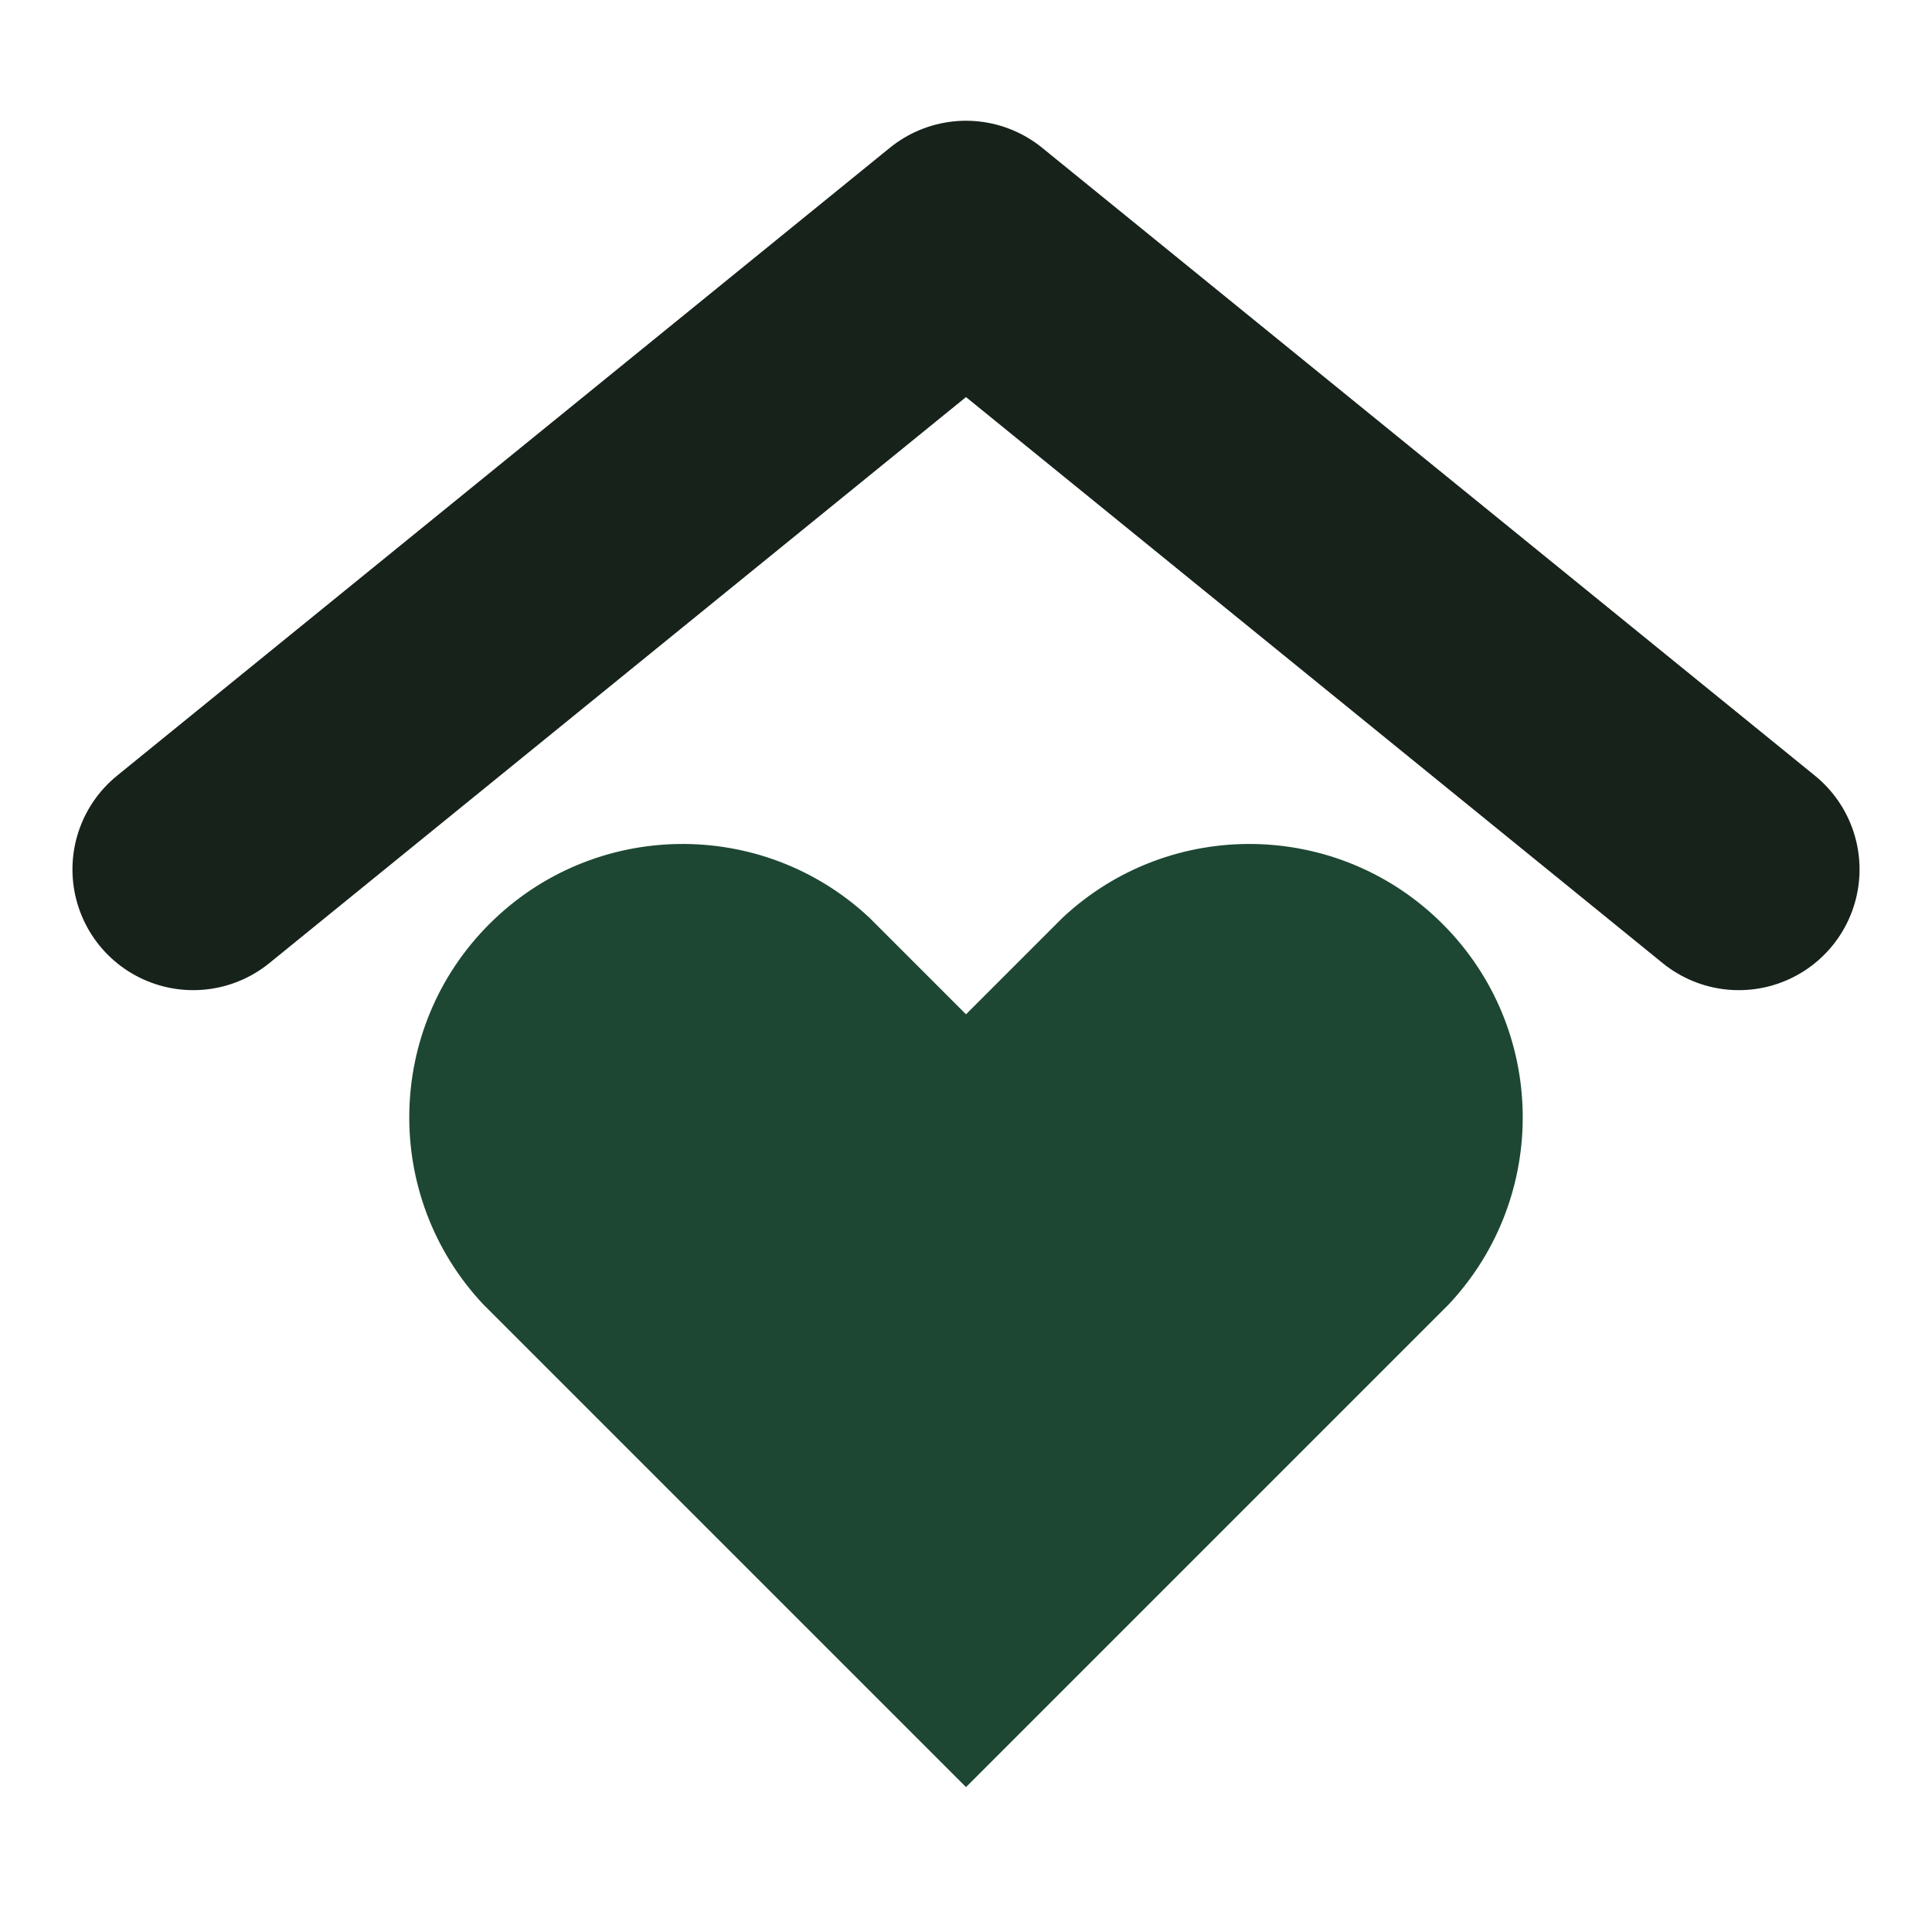
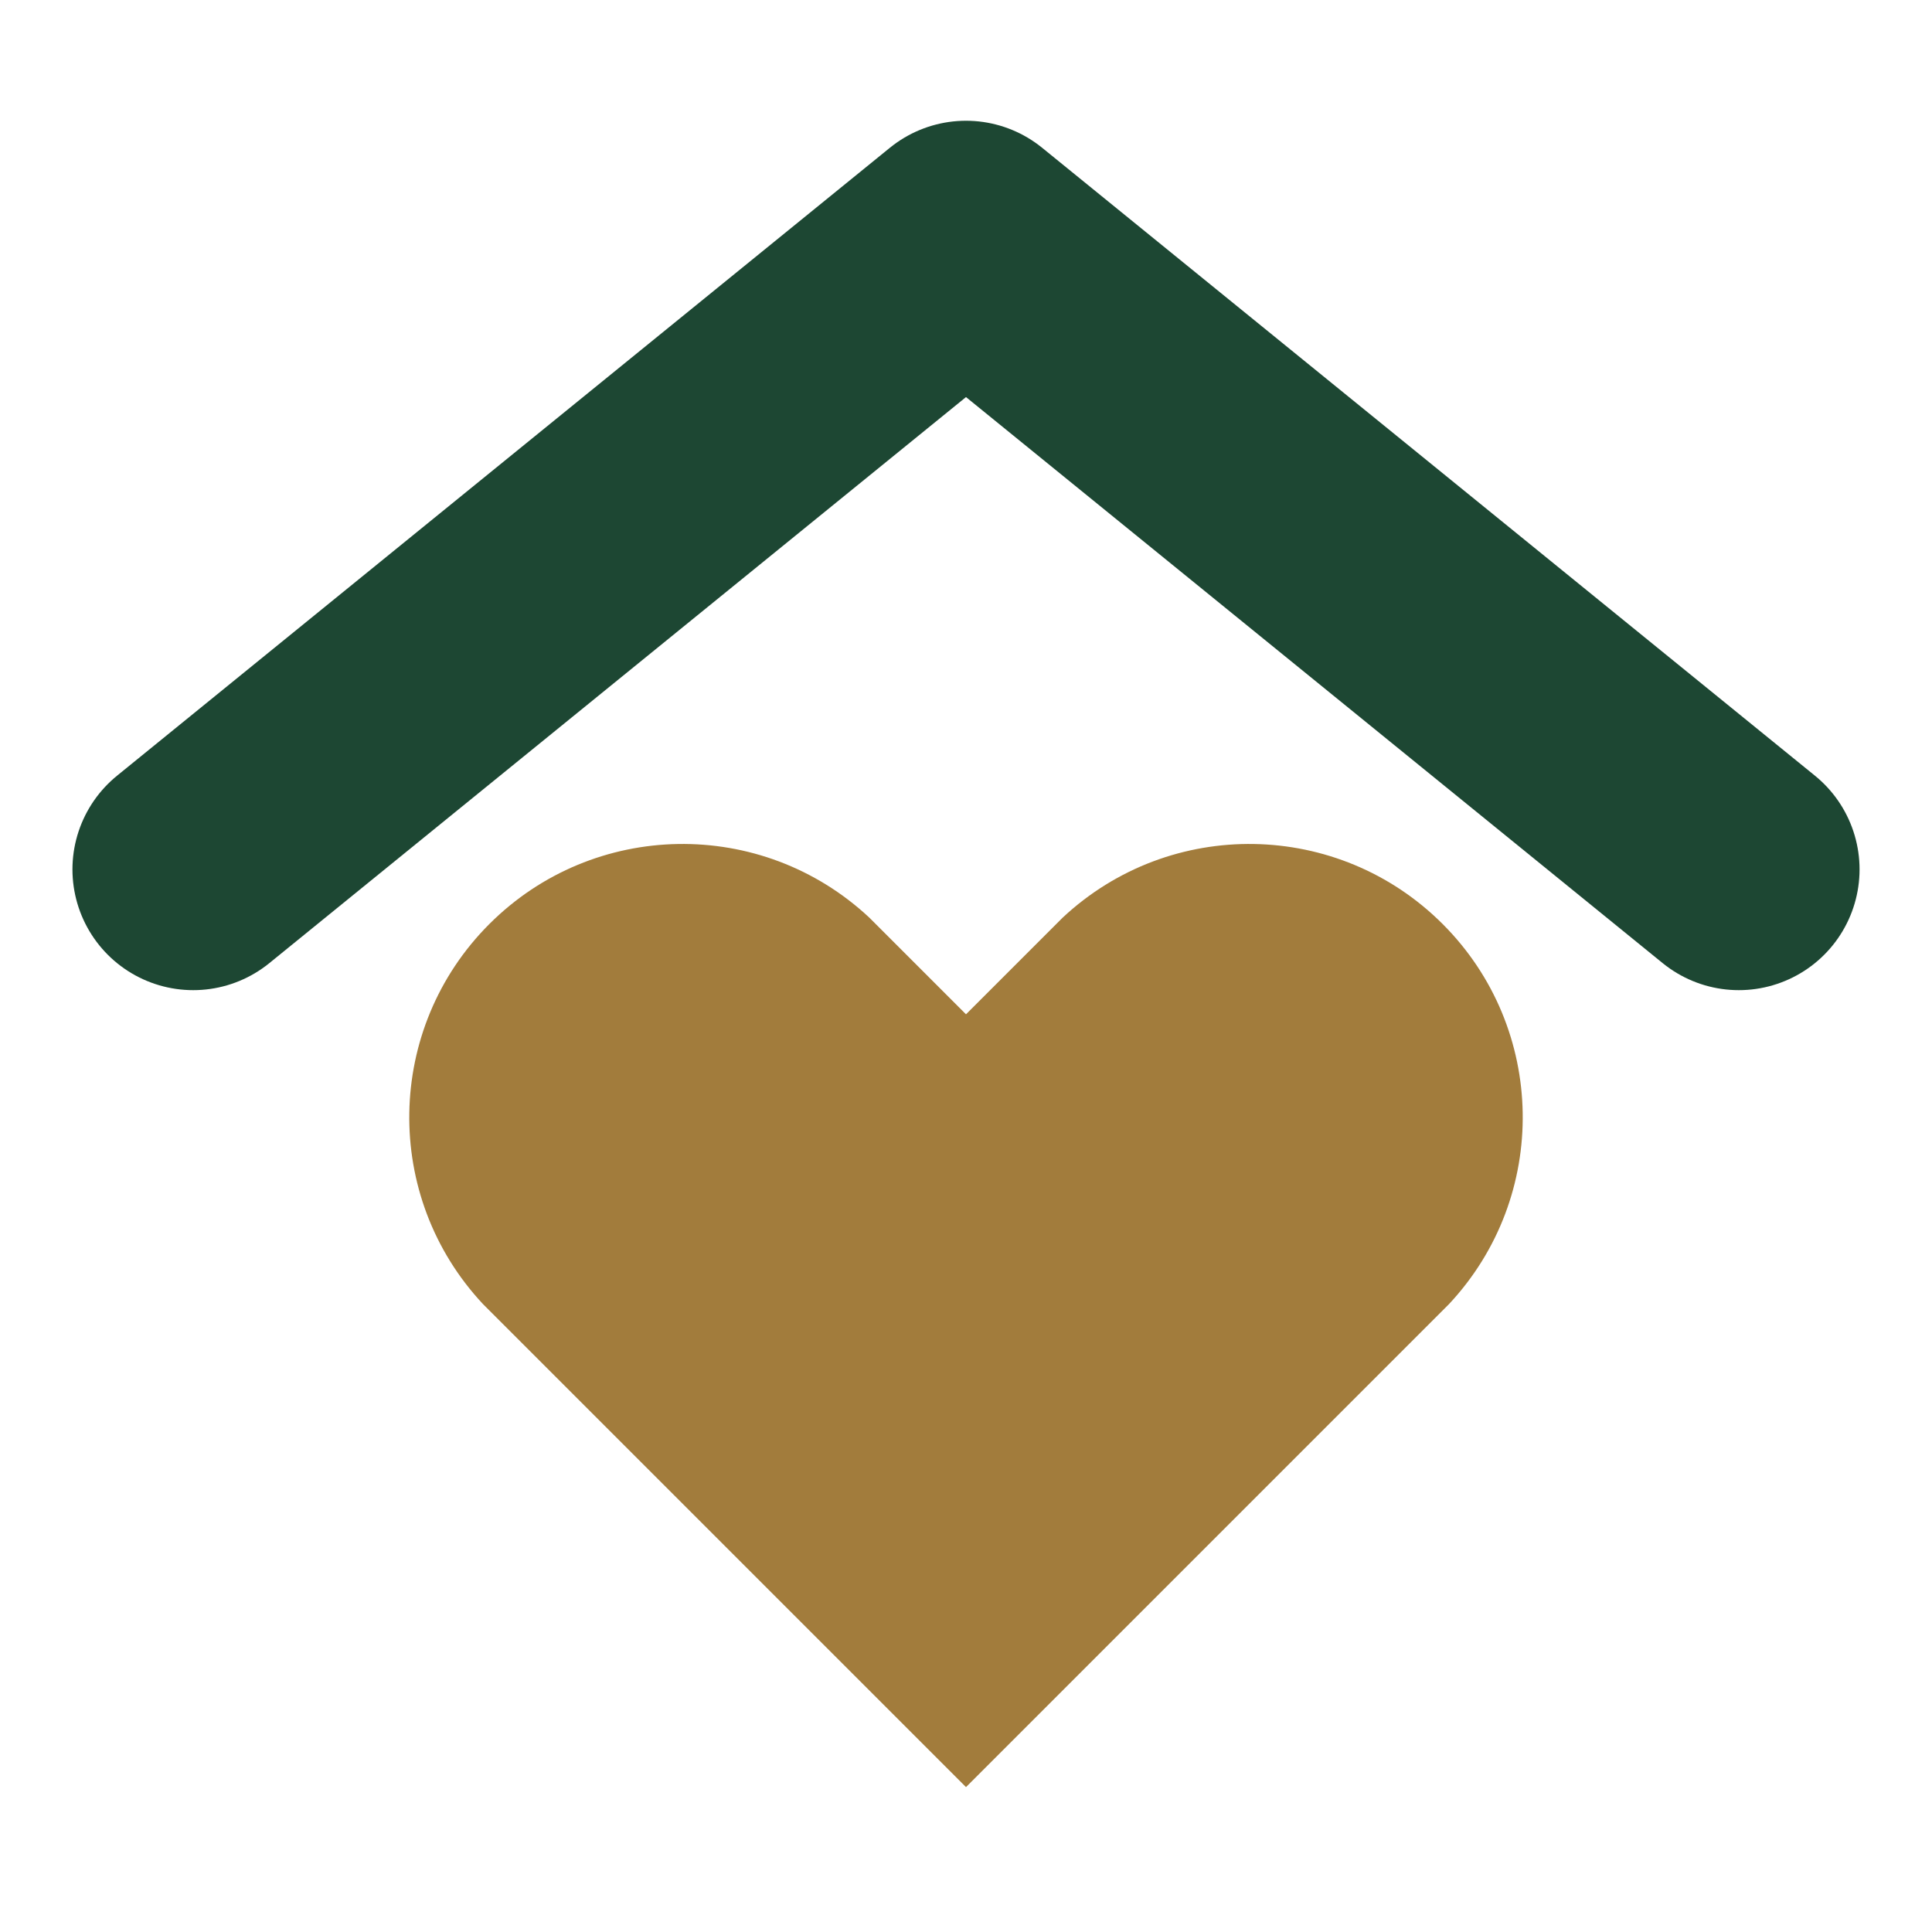
<svg xmlns="http://www.w3.org/2000/svg" viewBox="4 3 40 40">
-   <style>.d{stroke:#17221B}.h{fill:#1D4733}@media (prefers-color-scheme:dark){.d{stroke:#F6F1E8}.h{fill:#A3C4AC}}</style>
+   <style>.d{stroke:#1D4733}.h{fill:#A27C3C}@media (prefers-color-scheme:dark){.d{stroke:#A3C4AC}.h{fill:#D6BB87}}</style>
  <path class="d" d="M8 21L24 8L40 21" fill="none" stroke-width="5" stroke-linecap="round" stroke-linejoin="round" />
  <path class="h" d="M24 40L14 30A5.66 5.66 0 0 1 22 22L24 24L26 22A5.66 5.66 0 0 1 34 30Z" />
</svg>
